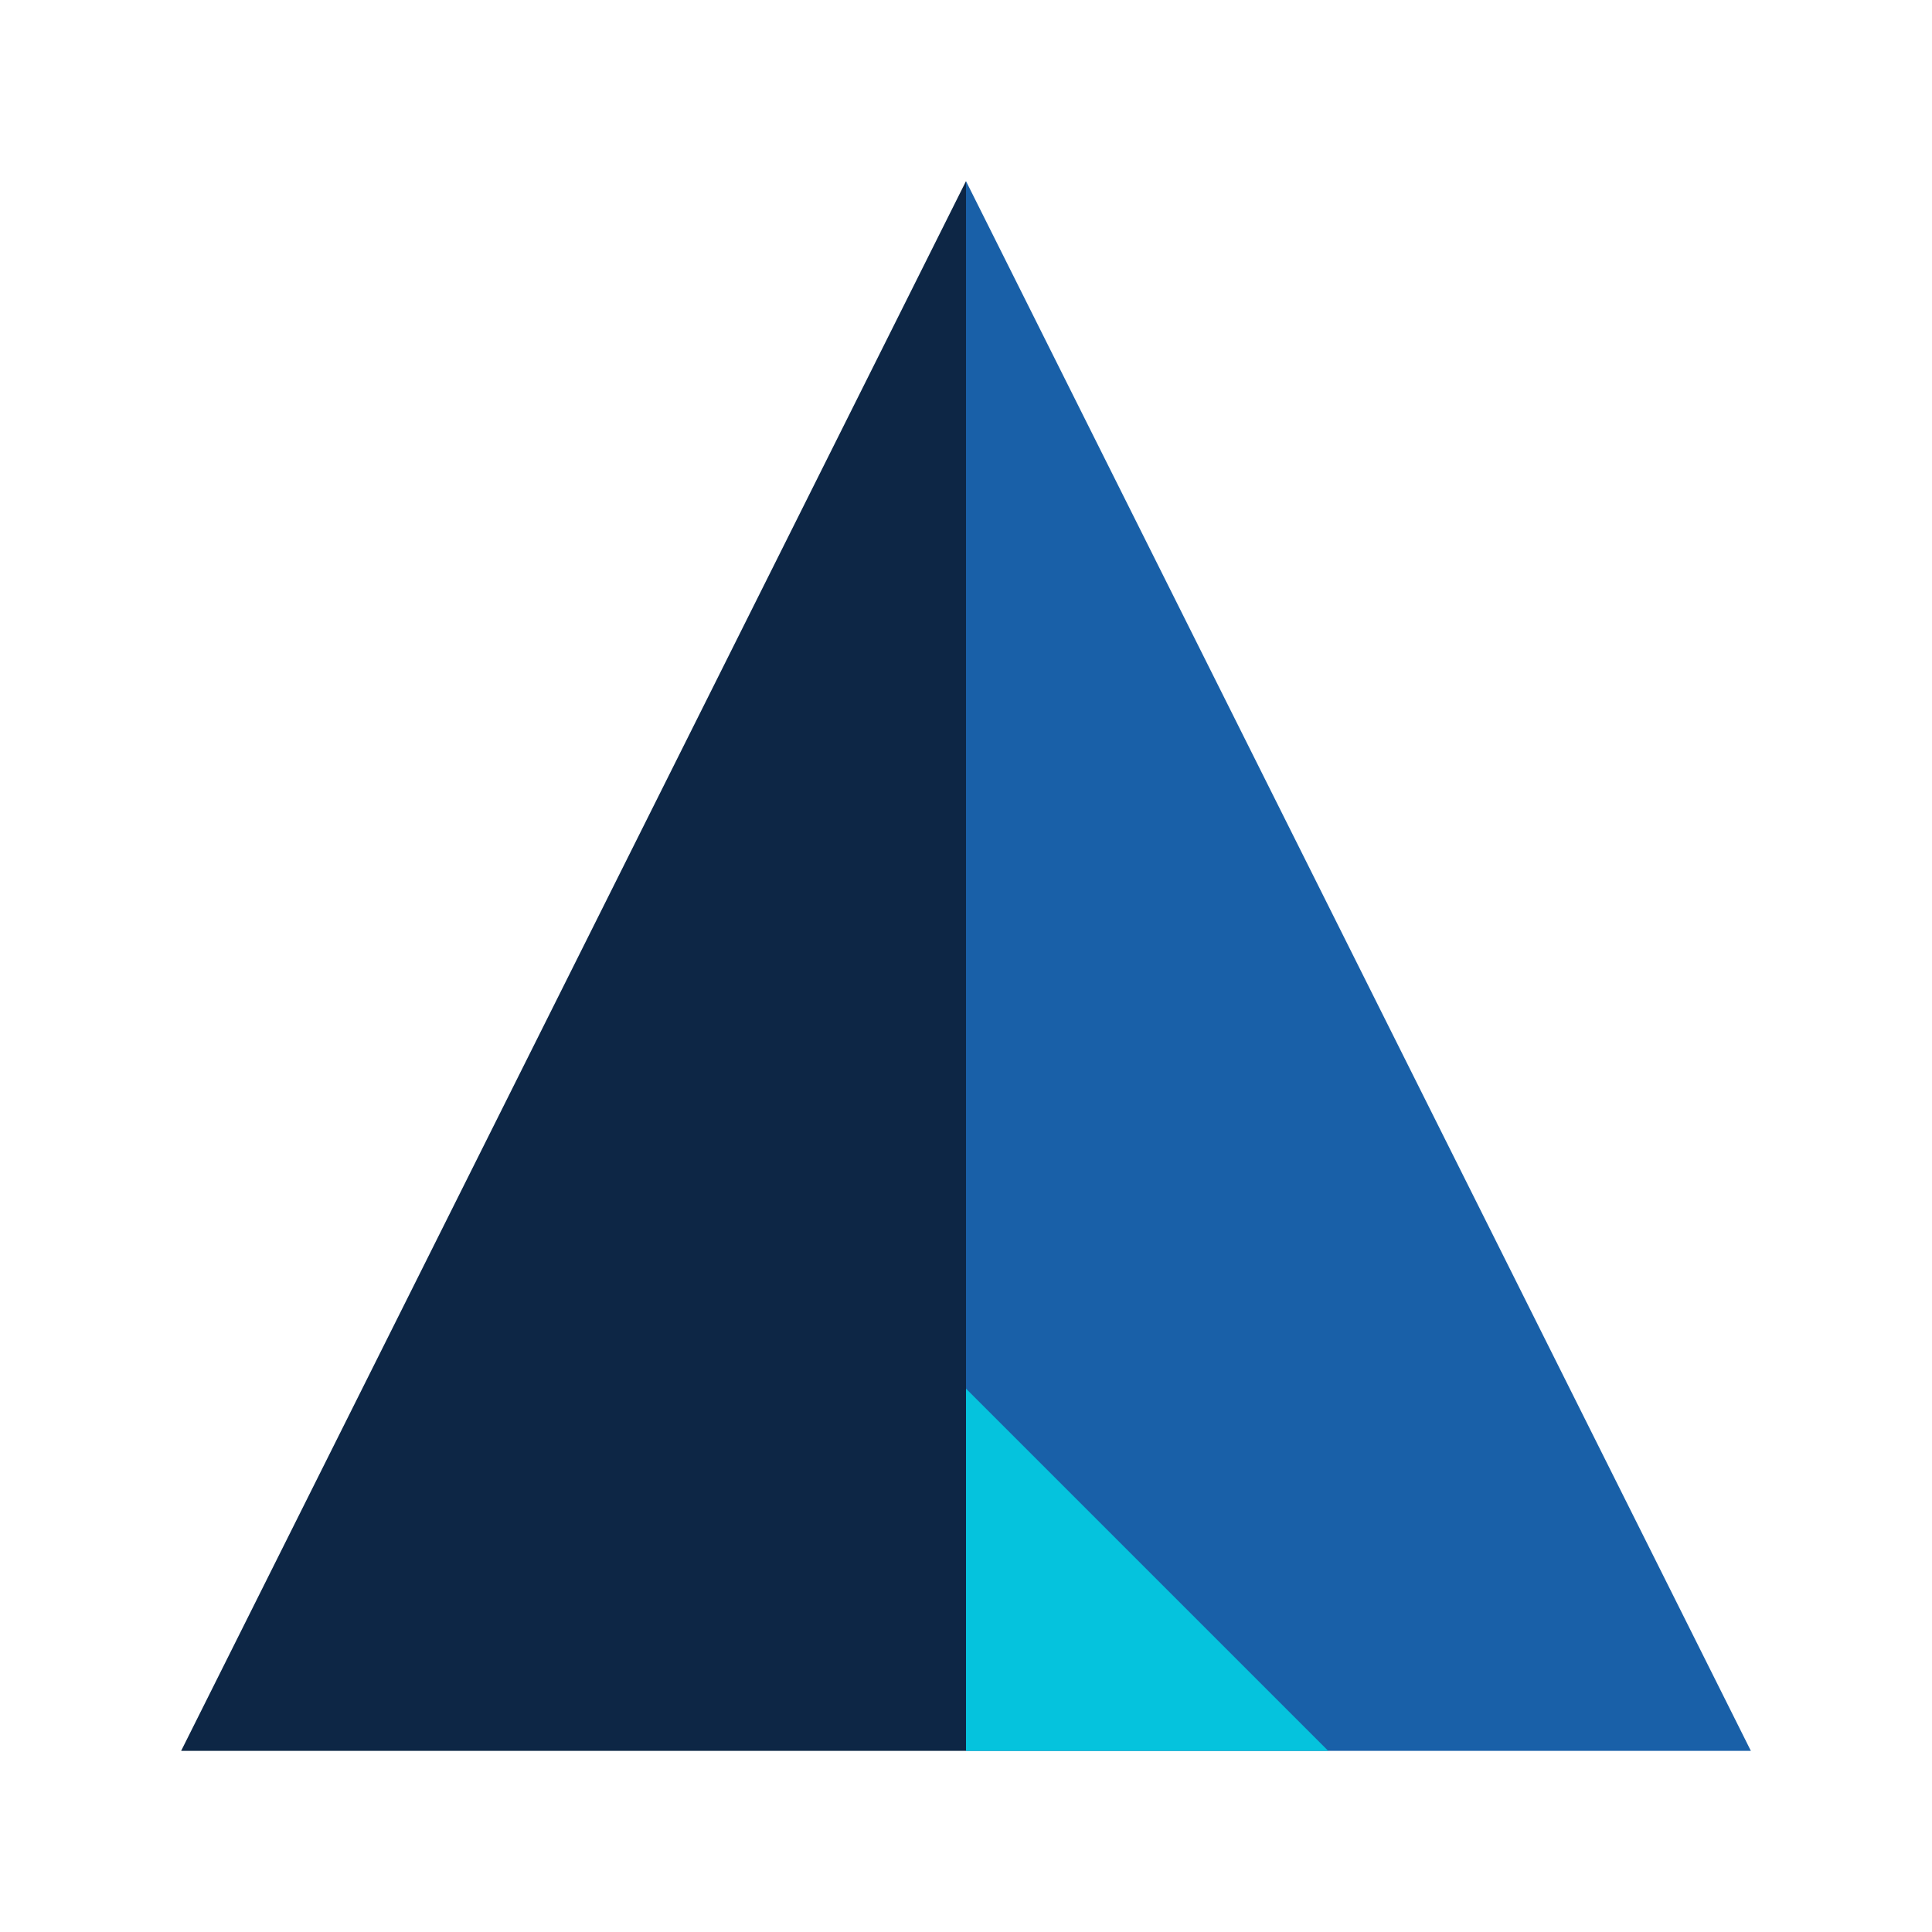
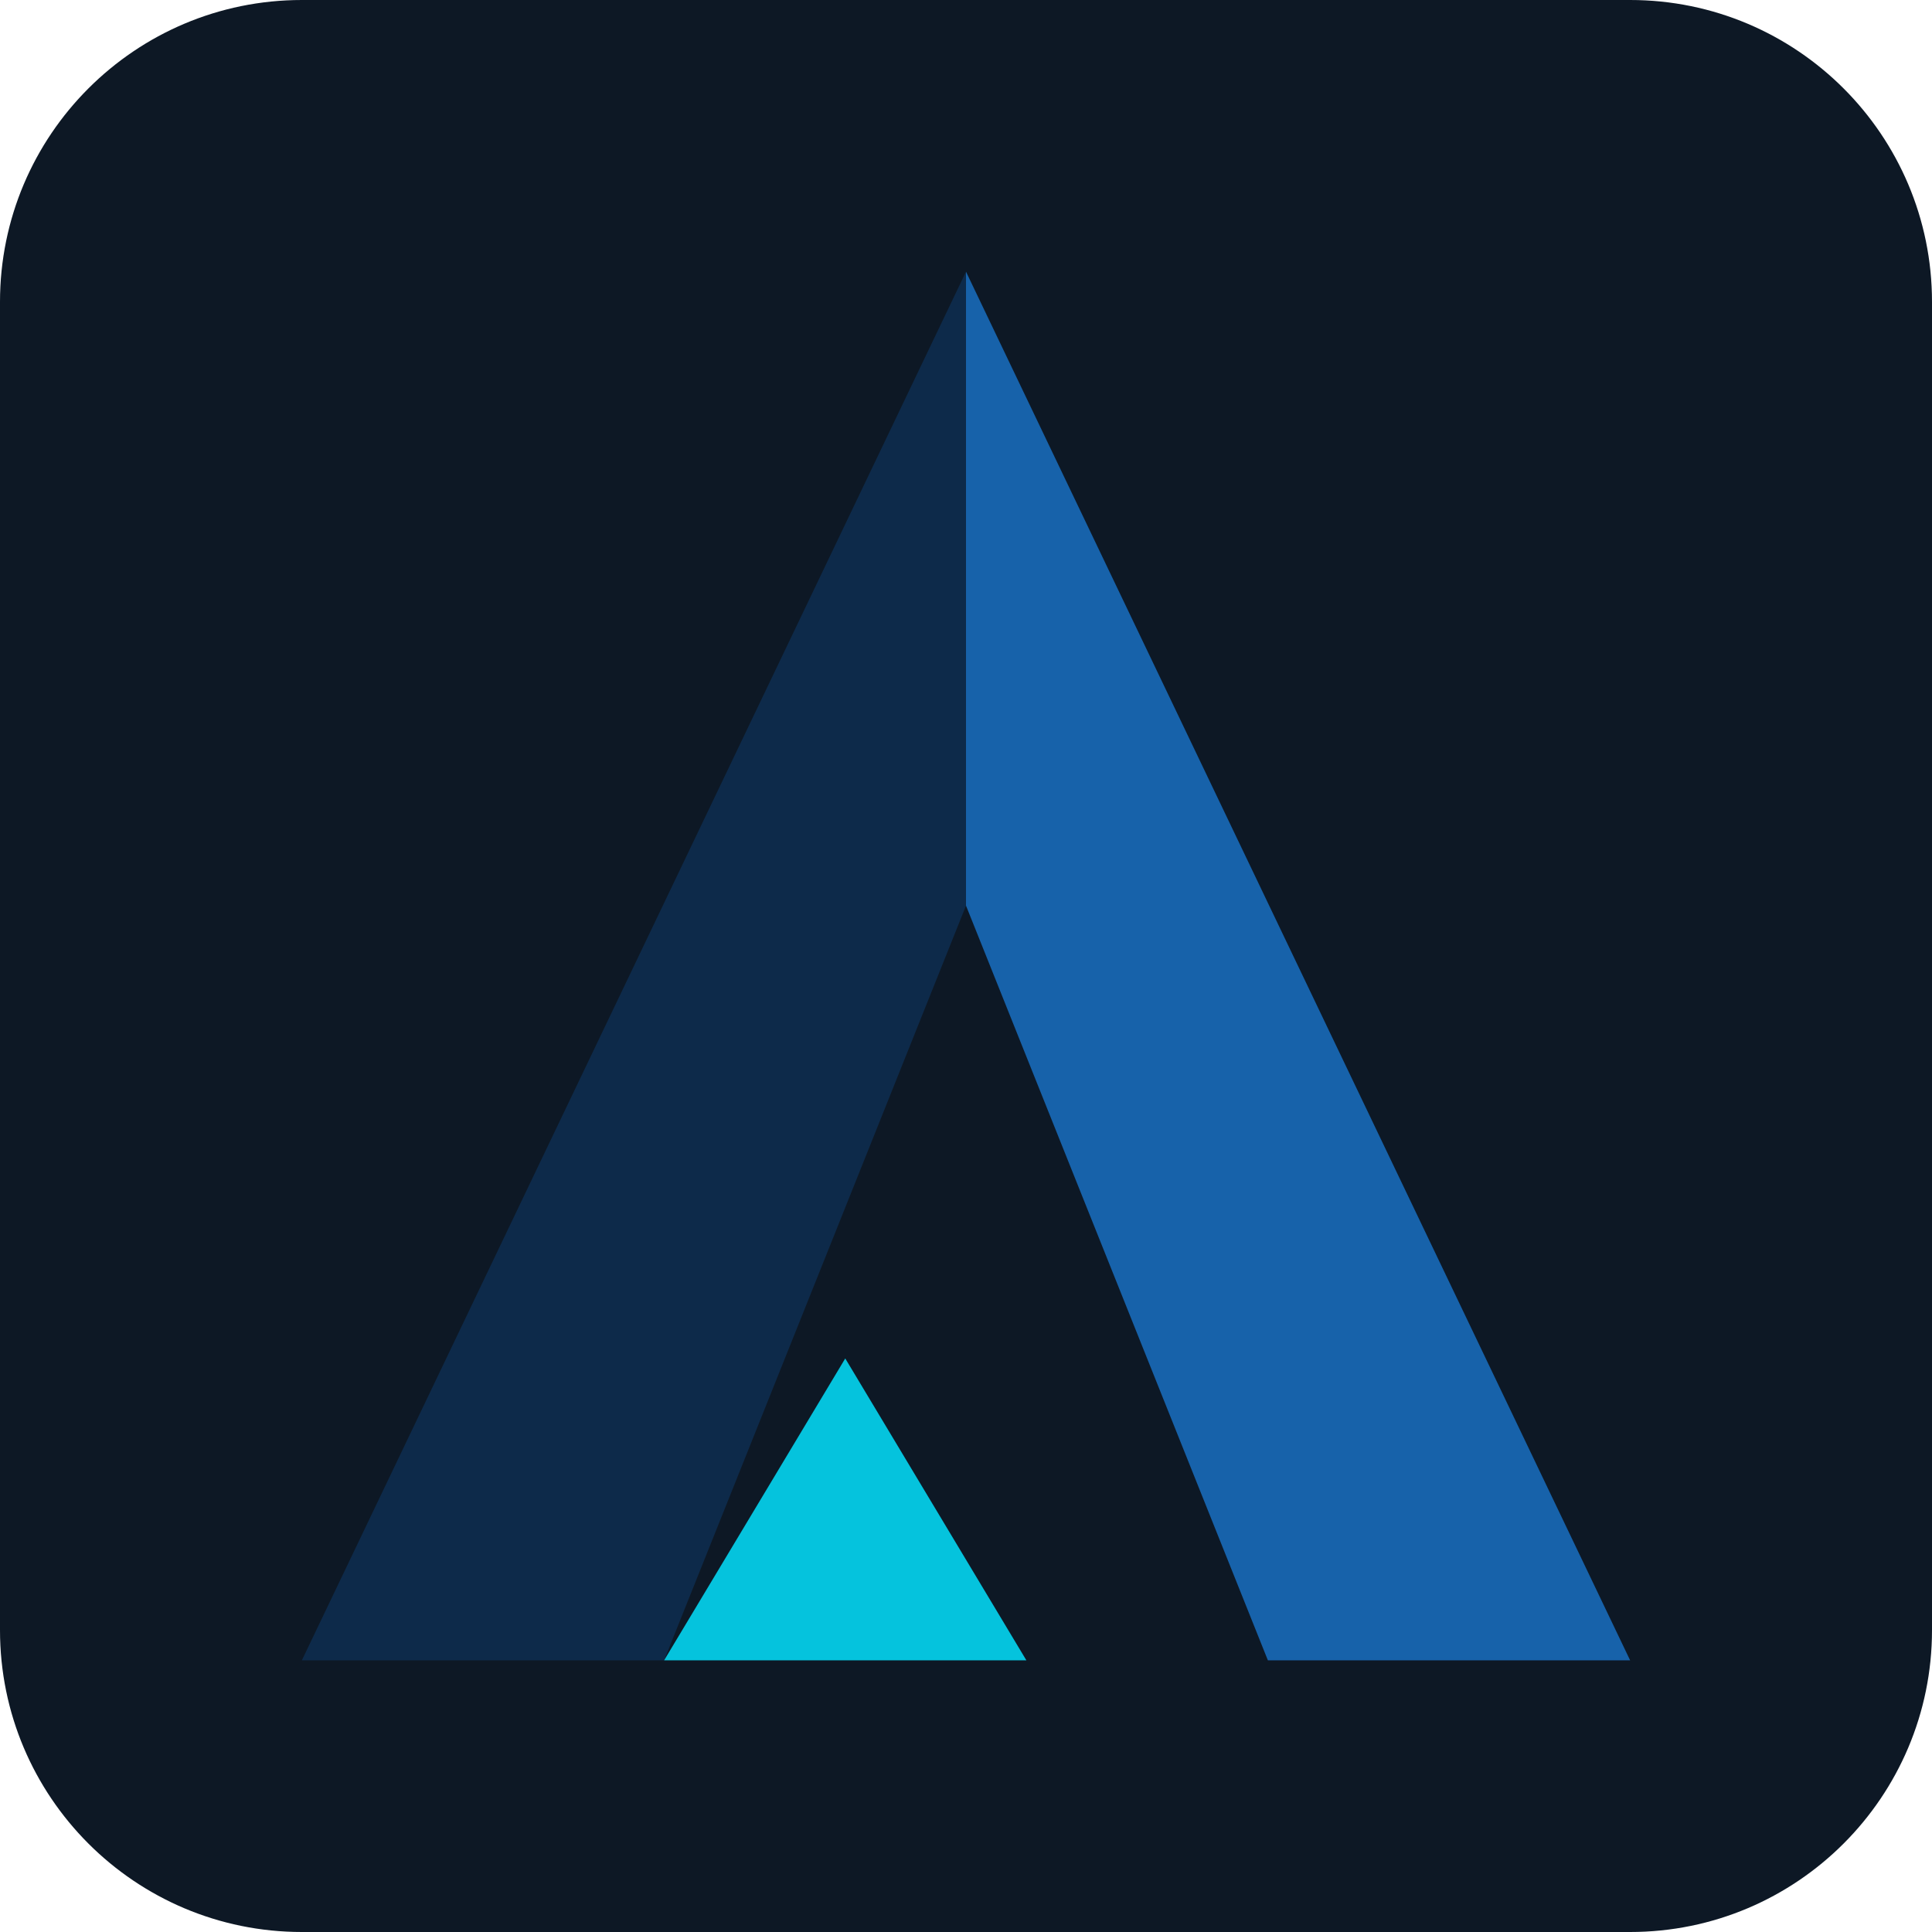
- <svg xmlns="http://www.w3.org/2000/svg" viewBox="0 0 32 32">
-   <polygon points="16,3 3,29 16,29" fill="#0D2645" />
-   <polygon points="16,3 29,29 16,29" fill="#1960A8" />
-   <polygon points="16,23 22,29 16,29" fill="#05C3DD" />
+ <svg xmlns="http://www.w3.org/2000/svg" viewBox="0 0 64 64">
+   <rect width="64" height="64" fill="#0D1825" rx="10" />
+   <polygon points="32,9 10,55 22,55 32,30" fill="#0D2A4A" />
+   <polygon points="32,9 54,55 42,55 32,30" fill="#1762AA" />
+   <polygon points="22,55 34,55 28,45" fill="#05C3DD" />
</svg>
